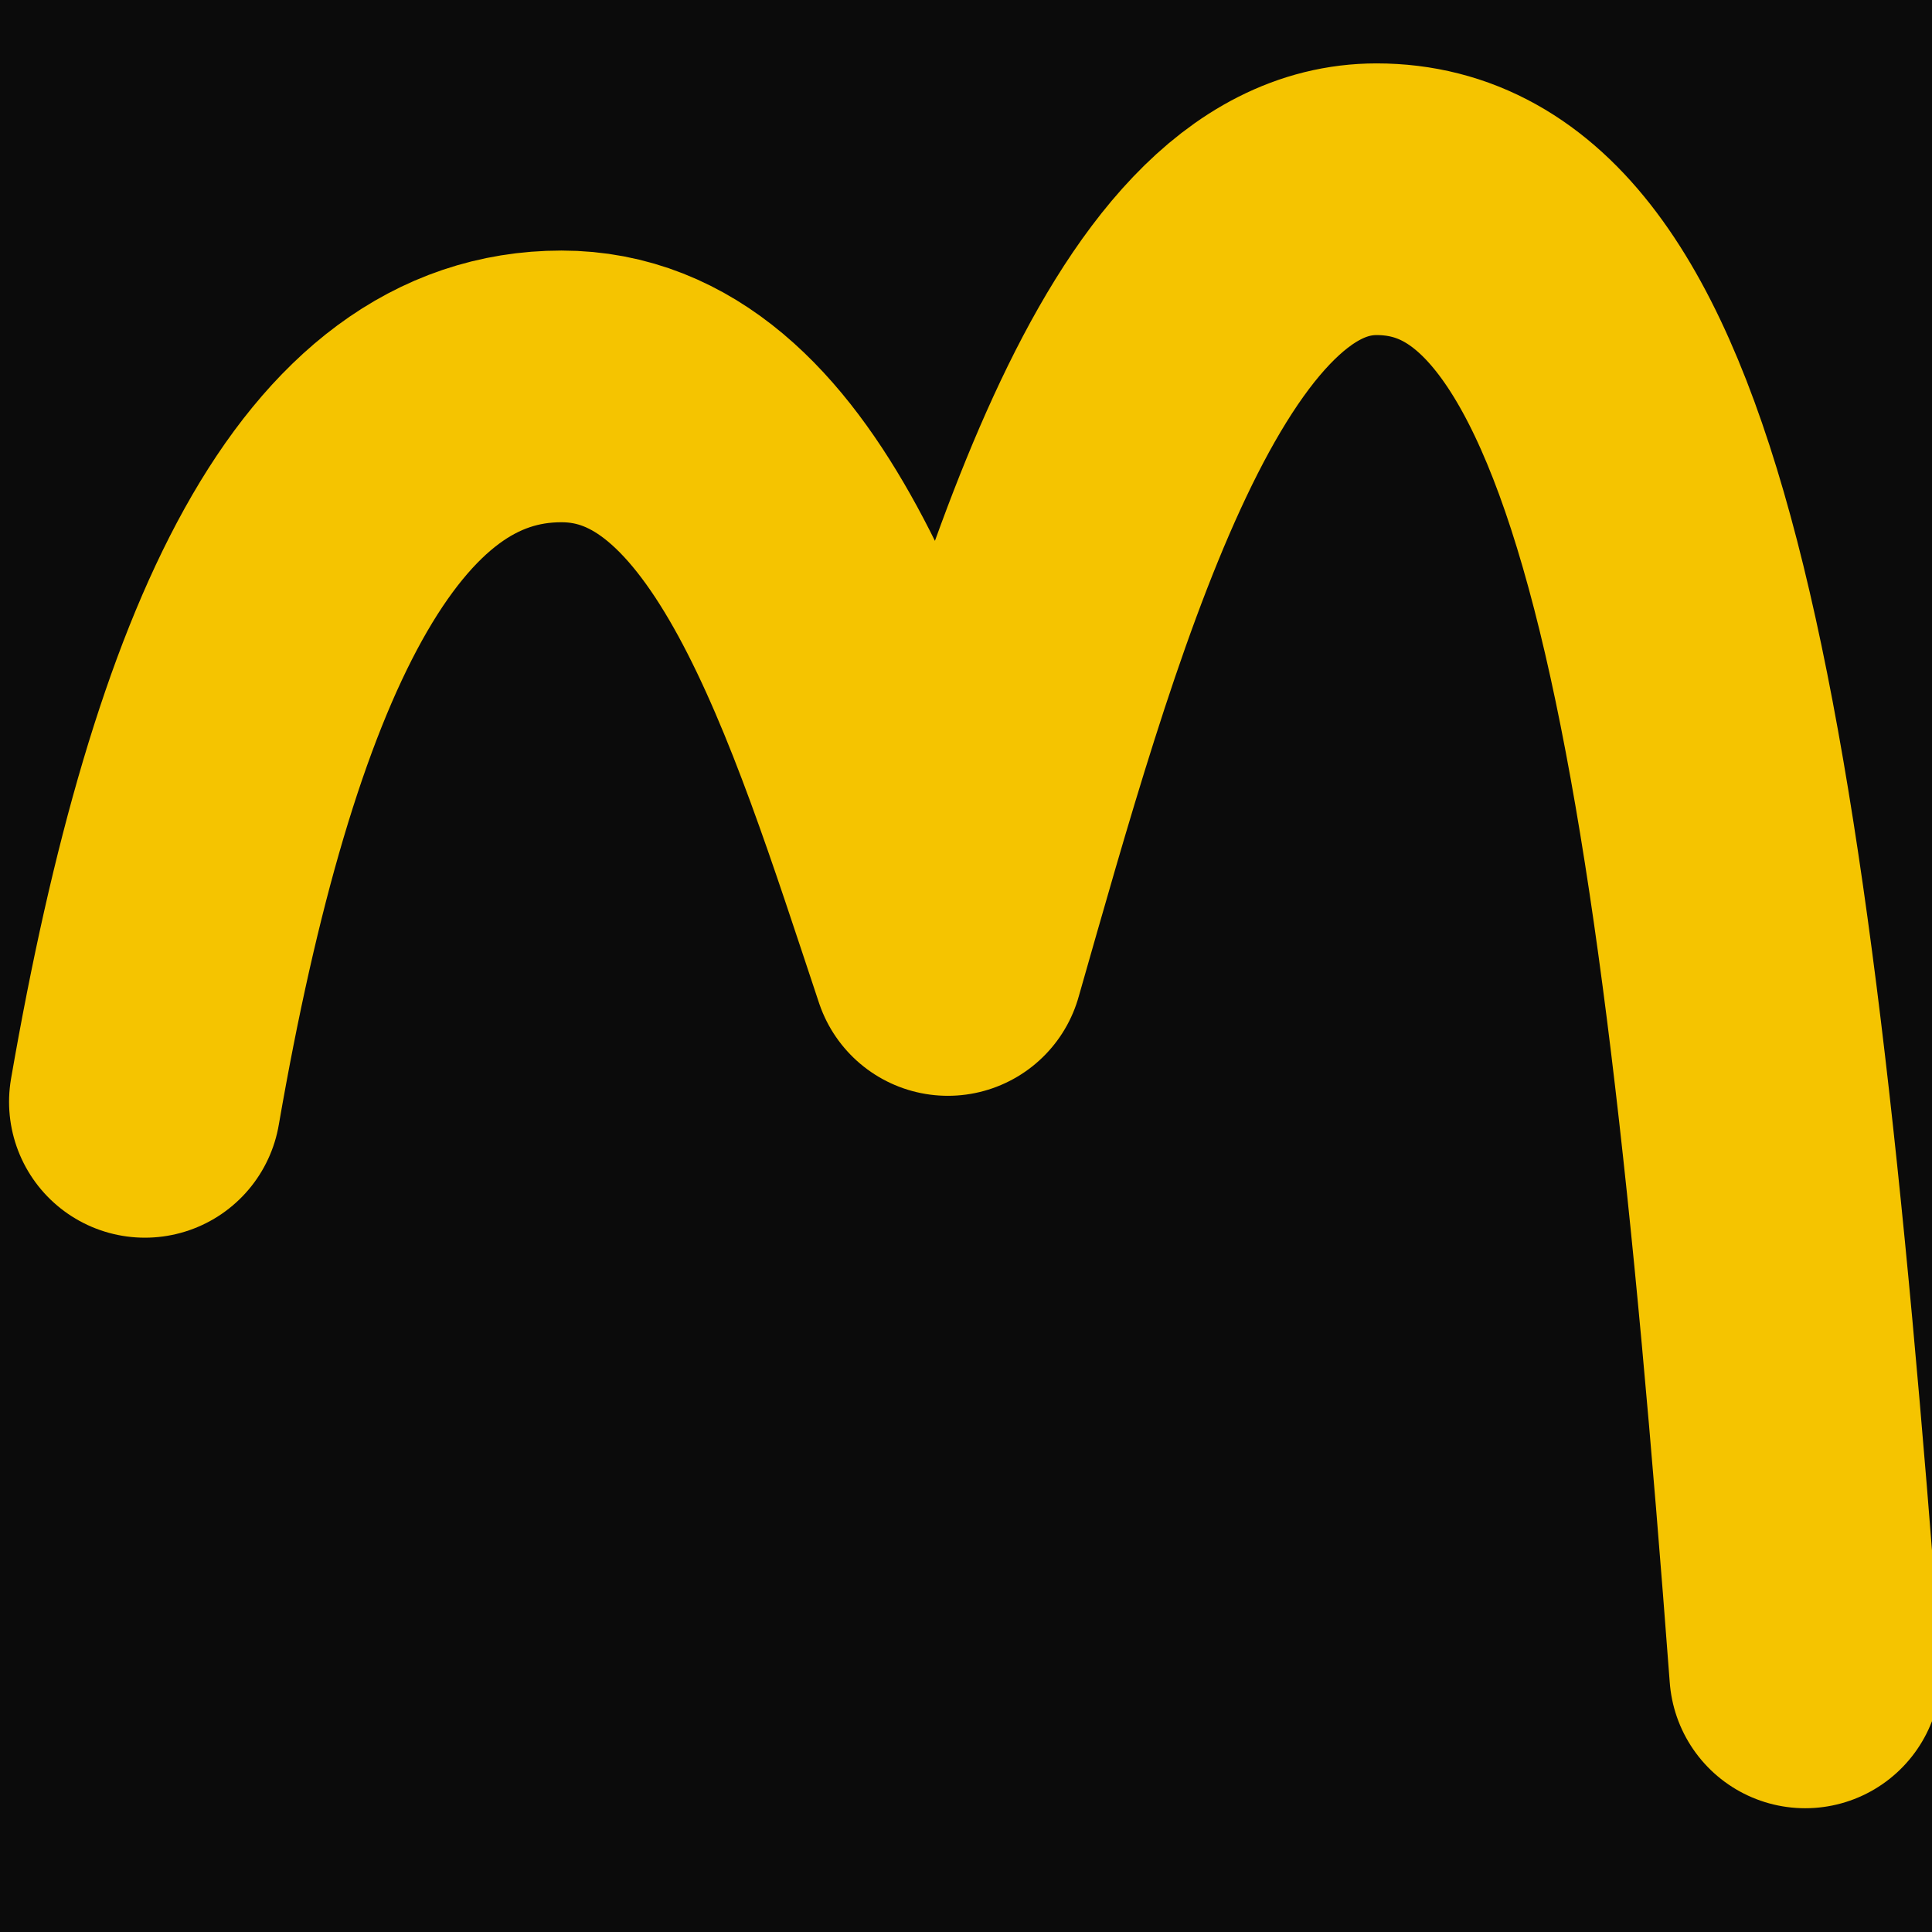
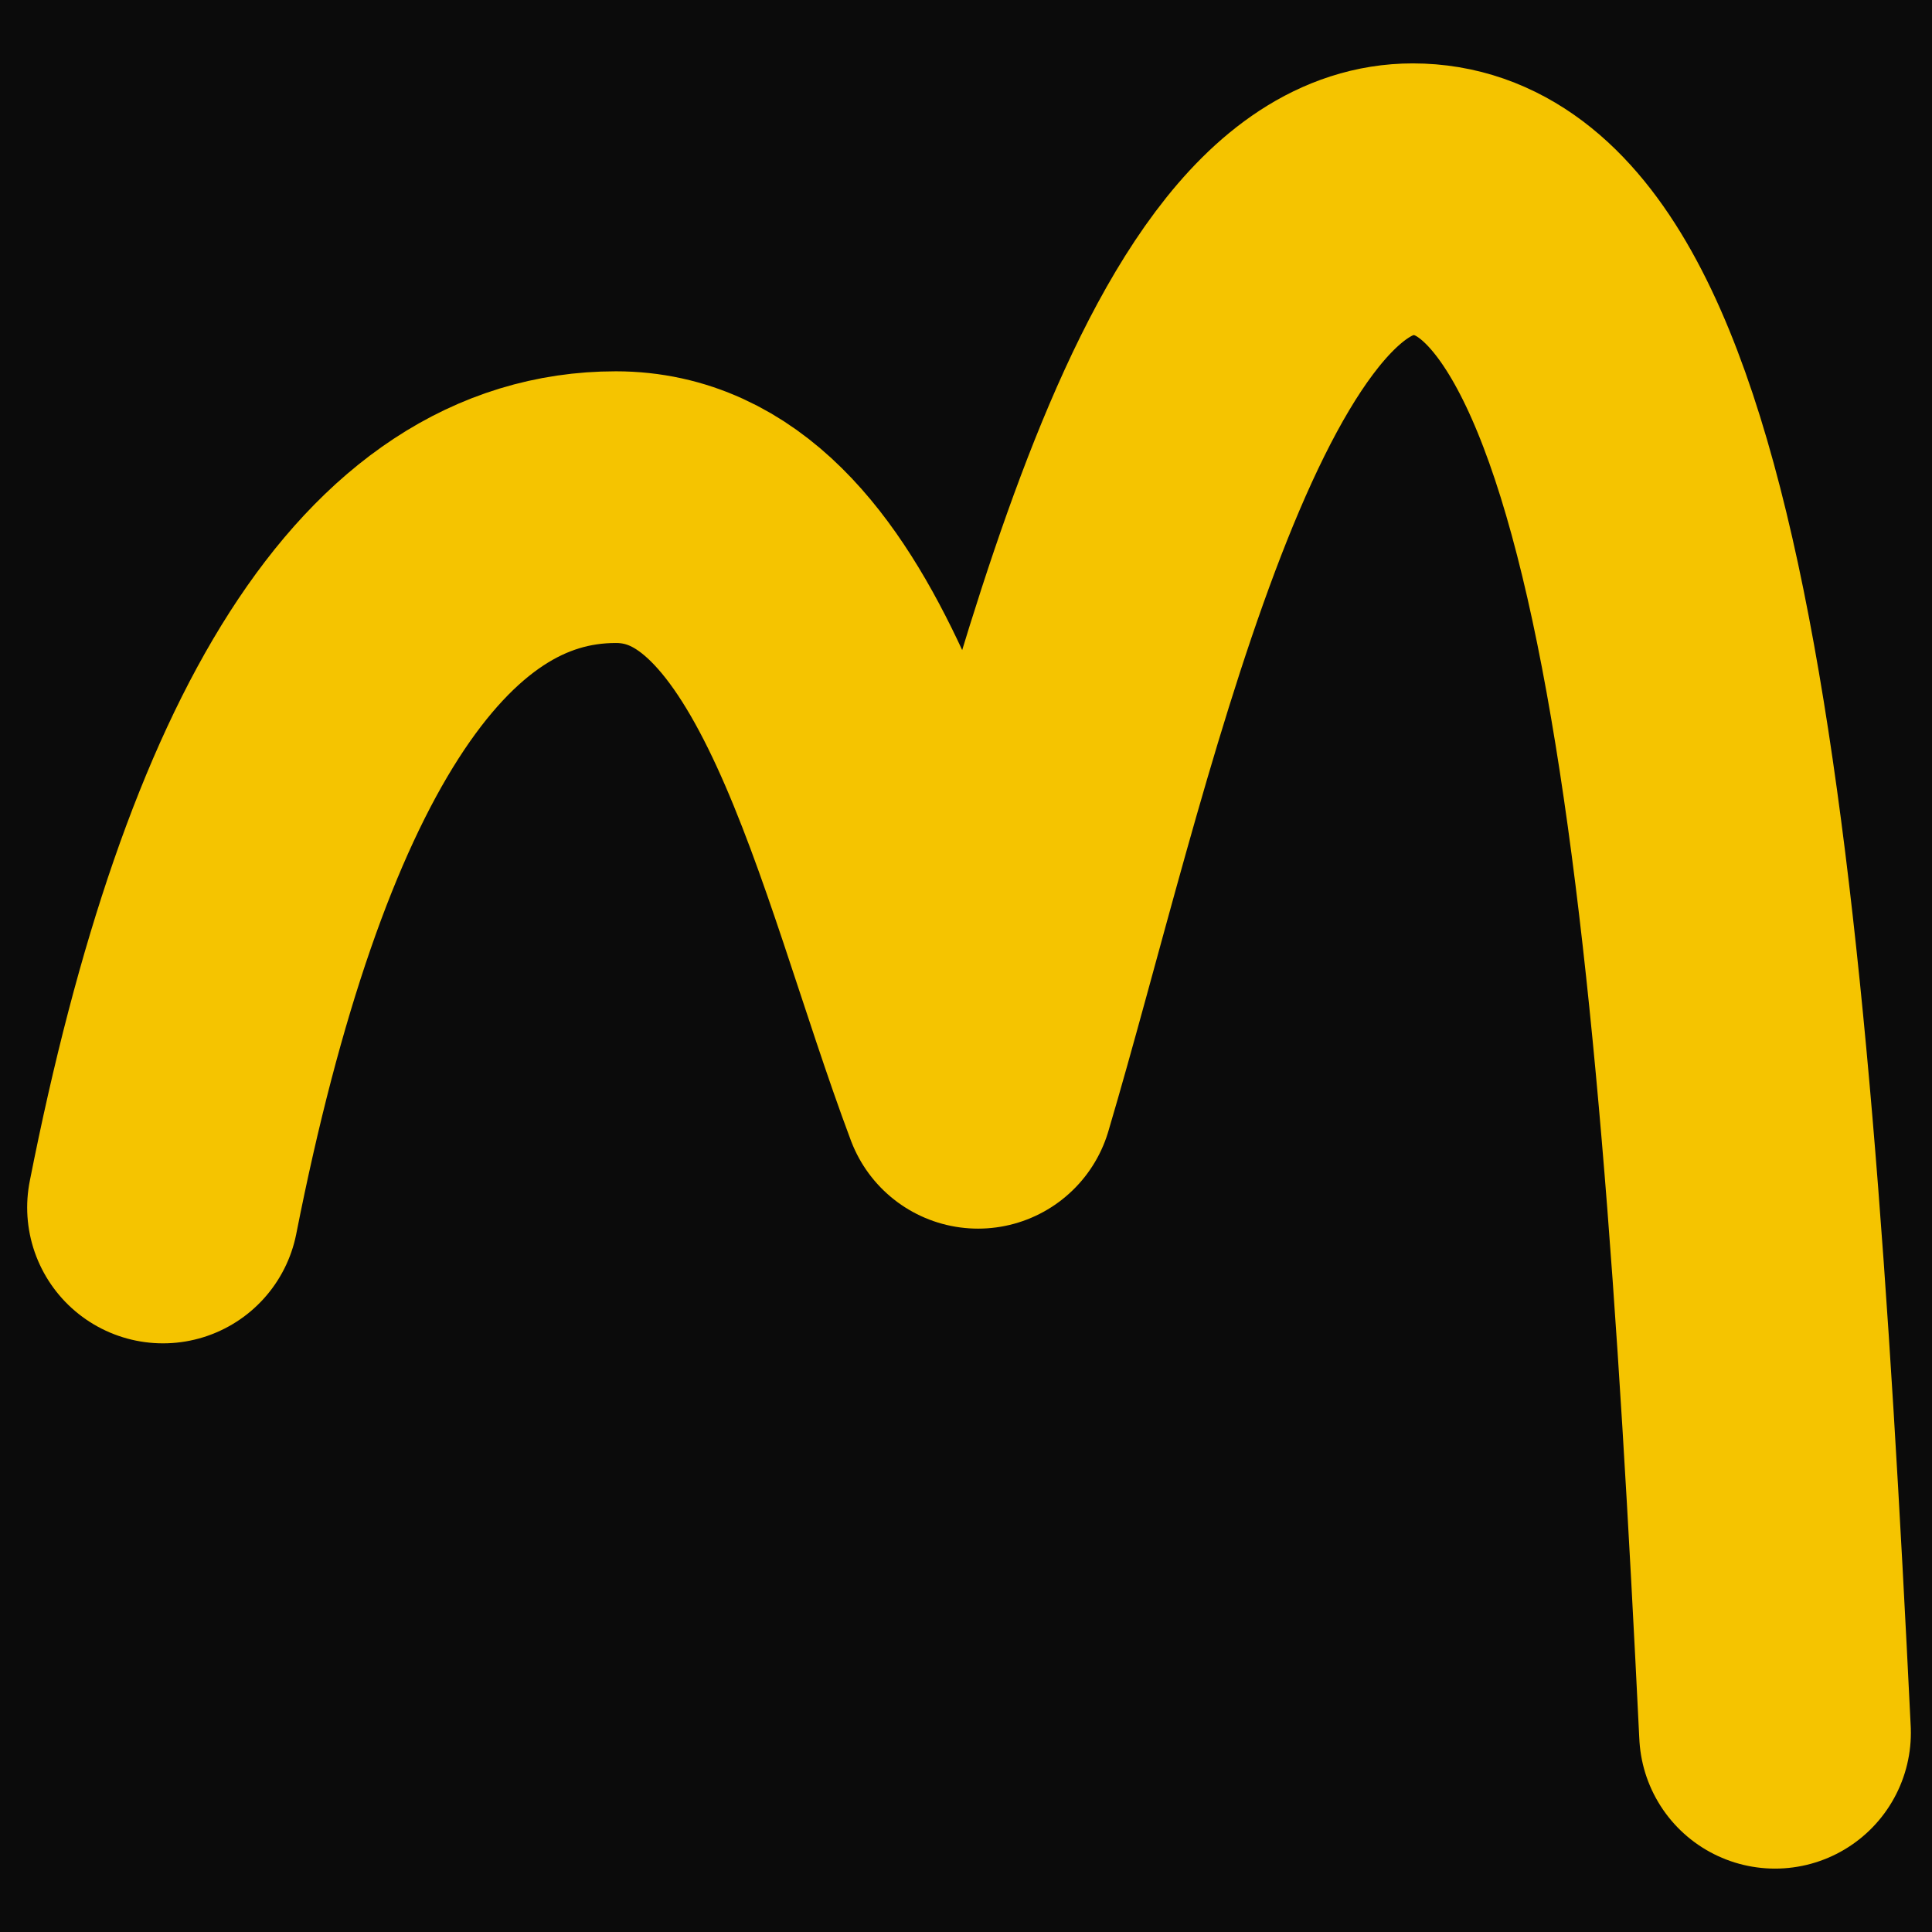
<svg xmlns="http://www.w3.org/2000/svg" viewBox="0 0 64 64" role="img" aria-labelledby="t">
  <rect width="64" height="64" fill="#0B0B0B" />
-   <path d="M4.8 36.5 C7.4 21.5 11.6 12.8 18.6 12.8 C25.4 12.8 28.4 22.8 31.4 31.8 C34.6 20.6 38.4 6.6 45.6 6.6 C54.6 6.6 57.4 23.5 59.8 55.4" fill="none" stroke="#F5C400" stroke-width="9" stroke-linecap="round" stroke-linejoin="round" />
+   <path d="M5.4 40 C8.4 24.8 13.4 16.8 20.4 16.8 C27.2 16.8 29.4 28.2 32.4 36.2 C35.6 25.4 39.4 6.6 46.8 6.6 C55.4 6.6 57.4 28.8 58.8 57.4" fill="none" stroke="#F5C400" stroke-width="9" stroke-linecap="round" stroke-linejoin="round" />
</svg>
